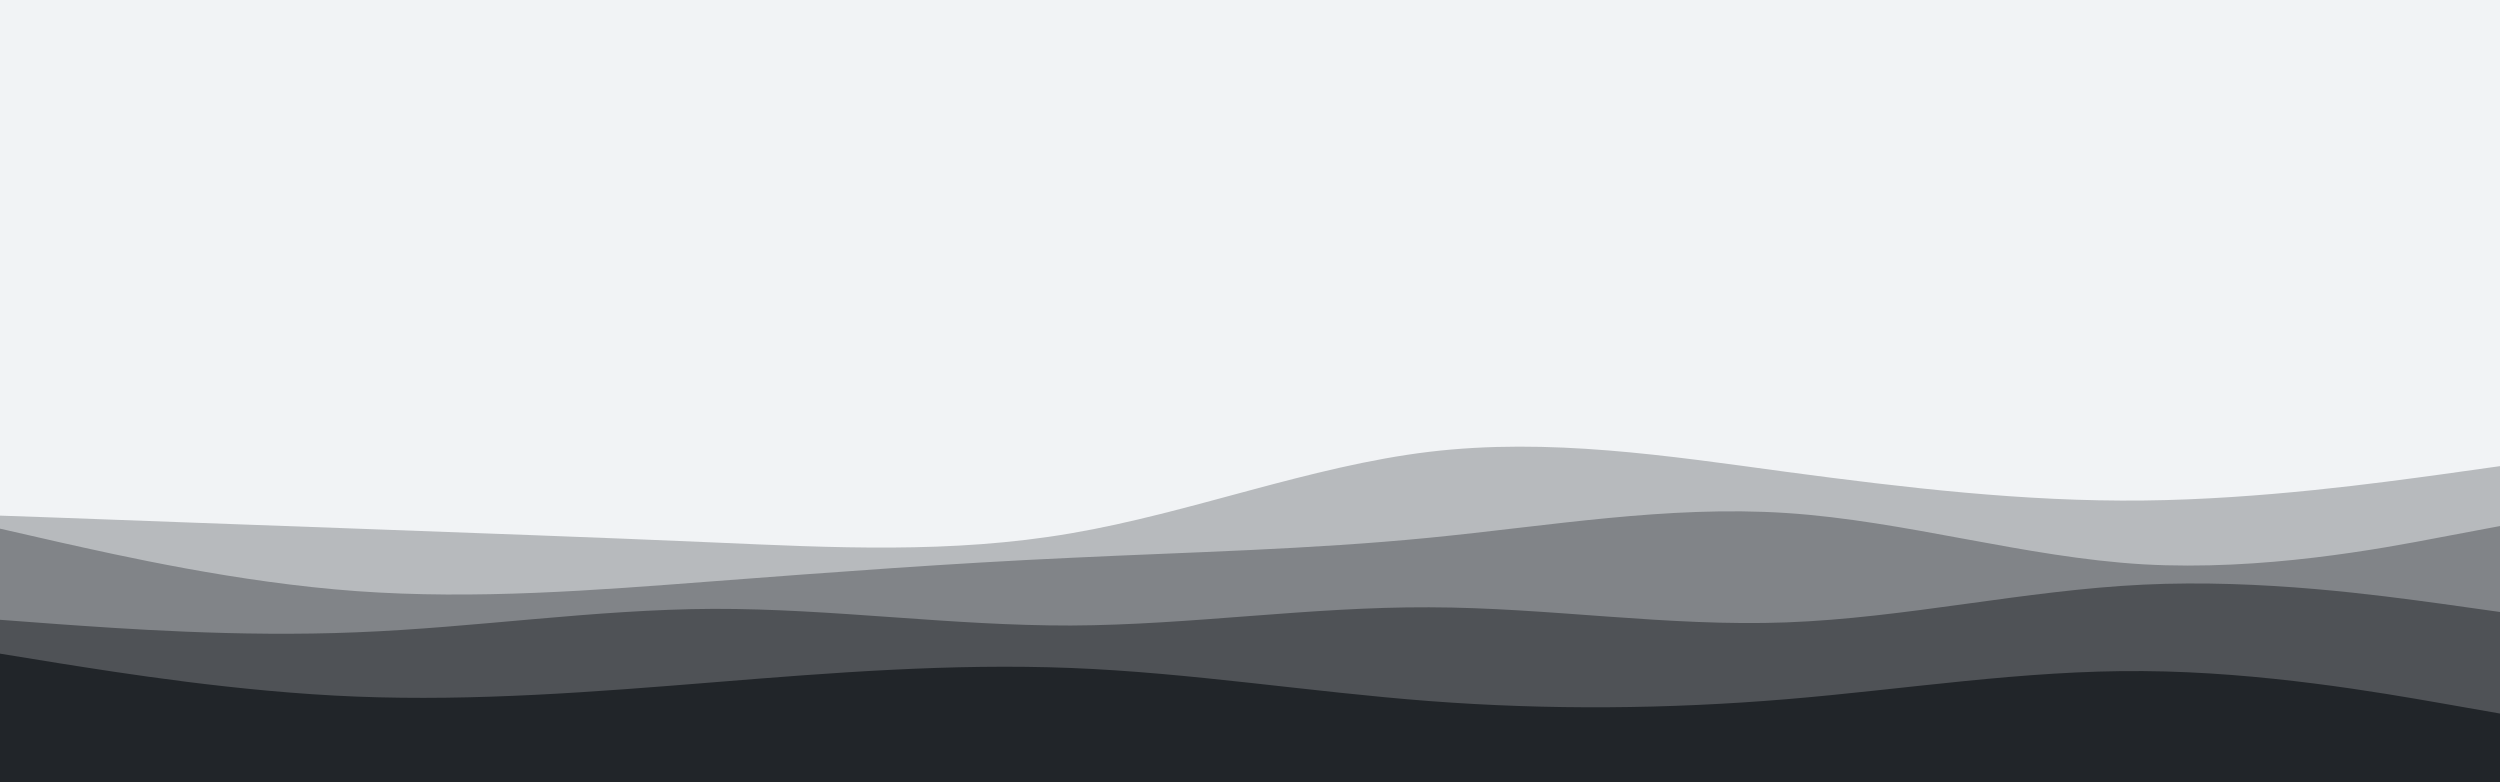
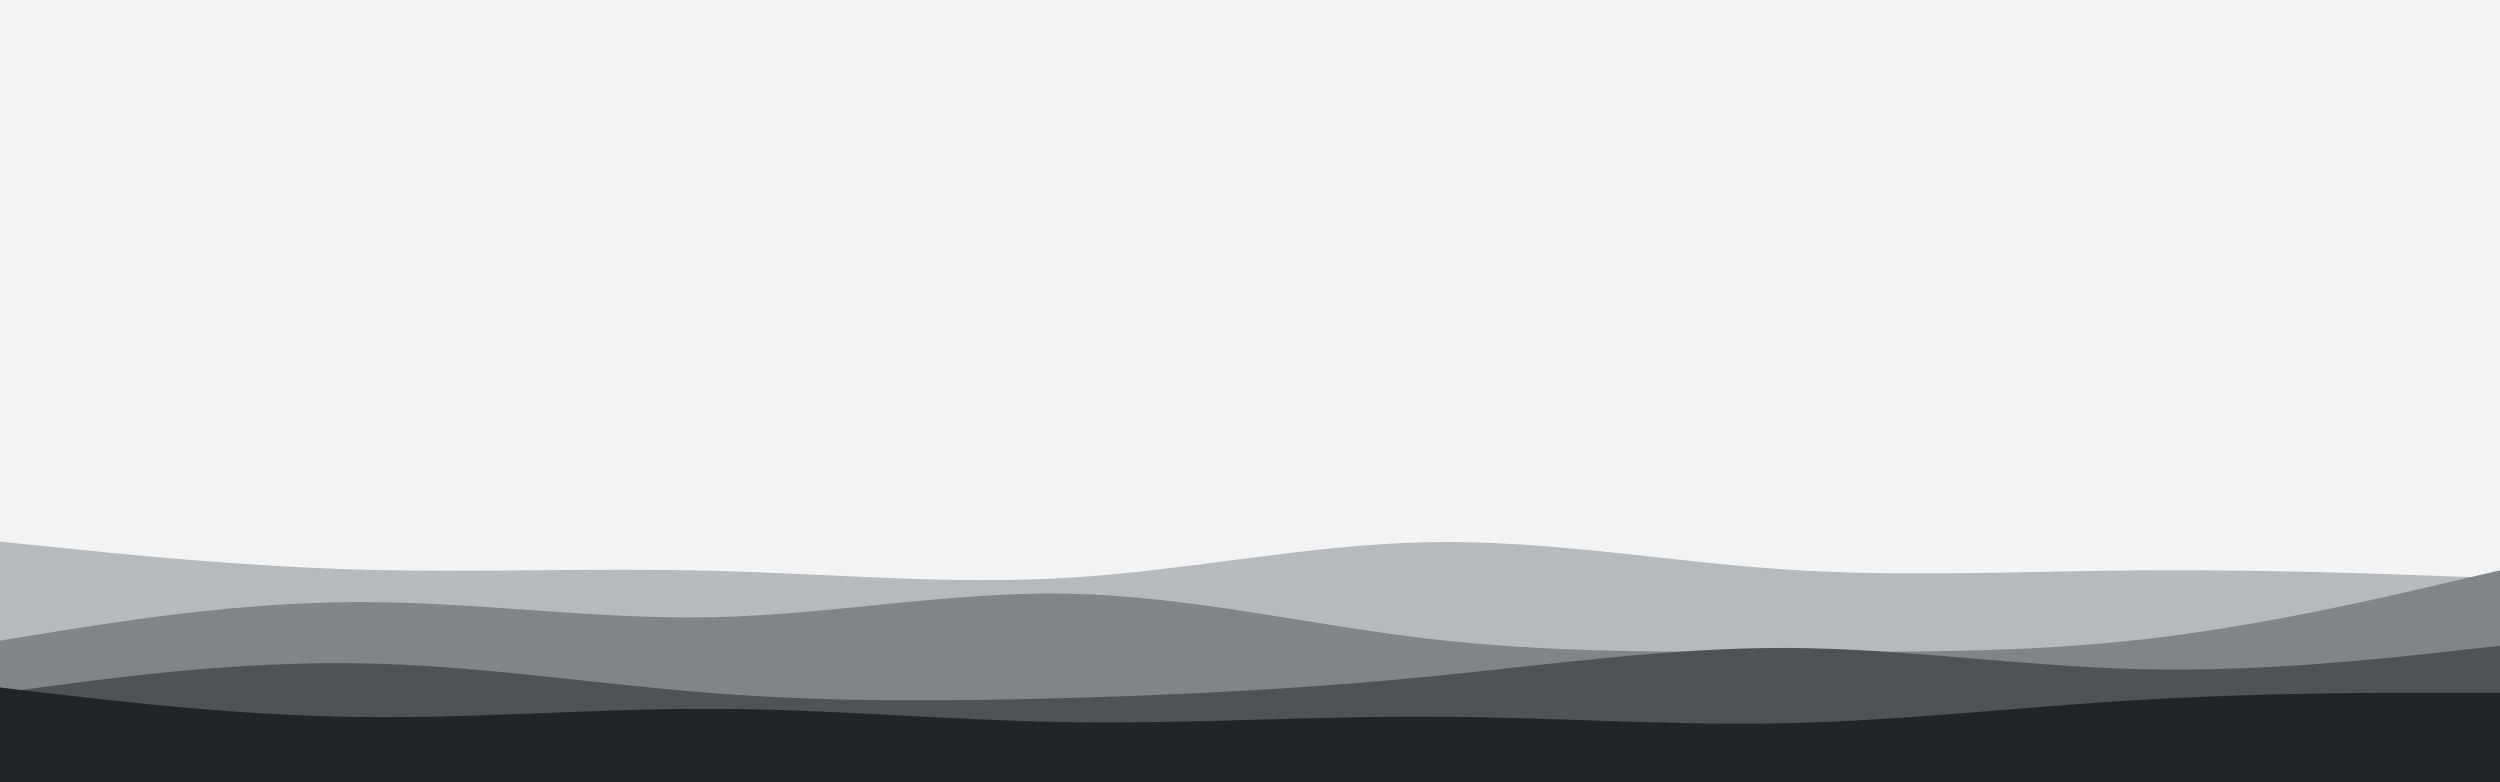
<svg xmlns="http://www.w3.org/2000/svg" id="visual" viewBox="0 0 960 300" width="960" height="300" version="1.1">
  <rect x="0" y="0" width="960" height="300" fill="#f1f3f5" />
-   <path d="M0 133L22.8 132.2C45.7 131.3 91.3 129.7 137 139.5C182.7 149.3 228.3 170.7 274 171.2C319.7 171.7 365.3 151.3 411.2 146.7C457 142 503 153 548.8 160C594.7 167 640.3 170 686 170.2C731.7 170.3 777.3 167.7 823 168.8C868.7 170 914.3 175 937.2 177.5L960 180L960 301L937.2 301C914.3 301 868.7 301 823 301C777.3 301 731.7 301 686 301C640.3 301 594.7 301 548.8 301C503 301 457 301 411.2 301C365.3 301 319.7 301 274 301C228.3 301 182.7 301 137 301C91.3 301 45.7 301 22.8 301L0 301Z" fill="#f1f3f5" />
-   <path d="M0 198L22.8 198.8C45.7 199.7 91.3 201.3 137 203C182.7 204.7 228.3 206.3 274 208.3C319.7 210.3 365.3 212.7 411.2 204.8C457 197 503 179 548.8 173.5C594.7 168 640.3 175 686 181.2C731.7 187.3 777.3 192.7 823 192.2C868.7 191.7 914.3 185.3 937.2 182.2L960 179L960 301L937.2 301C914.3 301 868.7 301 823 301C777.3 301 731.7 301 686 301C640.3 301 594.7 301 548.8 301C503 301 457 301 411.2 301C365.3 301 319.7 301 274 301C228.3 301 182.7 301 137 301C91.3 301 45.7 301 22.8 301L0 301Z" fill="#b7babd" />
-   <path d="M0 203L22.8 208.2C45.7 213.3 91.3 223.7 137 227C182.7 230.3 228.3 226.7 274 223.2C319.7 219.7 365.3 216.3 411.2 214.2C457 212 503 211 548.8 206.5C594.7 202 640.3 194 686 197C731.7 200 777.3 214 823 216.7C868.7 219.3 914.3 210.7 937.2 206.3L960 202L960 301L937.2 301C914.3 301 868.7 301 823 301C777.3 301 731.7 301 686 301C640.3 301 594.7 301 548.8 301C503 301 457 301 411.2 301C365.3 301 319.7 301 274 301C228.3 301 182.7 301 137 301C91.3 301 45.7 301 22.8 301L0 301Z" fill="#818488" />
-   <path d="M0 238L22.8 239.7C45.7 241.3 91.3 244.7 137 242.8C182.7 241 228.3 234 274 233.8C319.7 233.7 365.3 240.3 411.2 240.2C457 240 503 233 548.8 233.2C594.7 233.3 640.3 240.7 686 239C731.7 237.3 777.3 226.7 823 224.5C868.7 222.3 914.3 228.7 937.2 231.8L960 235L960 301L937.2 301C914.3 301 868.7 301 823 301C777.3 301 731.7 301 686 301C640.3 301 594.7 301 548.8 301C503 301 457 301 411.2 301C365.3 301 319.7 301 274 301C228.3 301 182.7 301 137 301C91.3 301 45.7 301 22.8 301L0 301Z" fill="#4f5256" />
-   <path d="M0 251L22.8 254.7C45.7 258.3 91.3 265.7 137 267.5C182.7 269.3 228.3 265.7 274 262C319.7 258.3 365.3 254.7 411.2 256.5C457 258.3 503 265.7 548.8 269.2C594.7 272.7 640.3 272.3 686 268.5C731.7 264.7 777.3 257.3 823 257.7C868.7 258 914.3 266 937.2 270L960 274L960 301L937.2 301C914.3 301 868.7 301 823 301C777.3 301 731.7 301 686 301C640.3 301 594.7 301 548.8 301C503 301 457 301 411.2 301C365.3 301 319.7 301 274 301C228.3 301 182.7 301 137 301C91.3 301 45.7 301 22.8 301L0 301Z" fill="#212529" />
+   <path d="M0 214L22.8 208.5C45.7 203 91.3 192 137 190C182.7 188 228.3 195 274 197C319.7 199 365.3 196 411.2 193.5C457 191 503 189 548.8 190.5C594.7 192 640.3 197 686 201.8C731.7 206.7 777.3 211.3 823 213.3C868.7 215.3 914.3 214.7 937.2 214.3L960 214L960 301L937.2 301C914.3 301 868.7 301 823 301C777.3 301 731.7 301 686 301C640.3 301 594.7 301 548.8 301C503 301 457 301 411.2 301C365.3 301 319.7 301 274 301C228.3 301 182.7 301 137 301C91.3 301 45.7 301 22.8 301L0 301Z" fill="#f1f3f5" />
+   <path d="M0 208L22.8 210.3C45.7 212.7 91.3 217.3 137 218.7C182.7 220 228.3 218 274 219.2C319.7 220.3 365.3 224.7 411.2 221.8C457 219 503 209 548.8 208.2C594.7 207.3 640.3 215.7 686 218.7C731.7 221.7 777.3 219.3 823 219C868.7 218.7 914.3 220.3 937.2 221.2L960 222L960 301L937.2 301C914.3 301 868.7 301 823 301C777.3 301 731.7 301 686 301C640.3 301 594.7 301 548.8 301C503 301 457 301 411.2 301C365.3 301 319.7 301 274 301C228.3 301 182.7 301 137 301C91.3 301 45.7 301 22.8 301L0 301Z" fill="#b7babd" />
+   <path d="M0 246L22.8 242.3C45.7 238.7 91.3 231.3 137 231.2C182.7 231 228.3 238 274 237C319.7 236 365.3 227 411.2 228C457 229 503 240 548.8 245.3C594.7 250.7 640.3 250.3 686 250.3C731.7 250.3 777.3 250.7 823 245.5C868.7 240.3 914.3 229.7 937.2 224.3L960 219L960 301L937.2 301C914.3 301 868.7 301 823 301C777.3 301 731.7 301 686 301C640.3 301 594.7 301 548.8 301C503 301 457 301 411.2 301C365.3 301 319.7 301 274 301C228.3 301 182.7 301 137 301C91.3 301 45.7 301 22.8 301L0 301Z" fill="#818488" />
+   <path d="M0 266L22.8 263C45.7 260 91.3 254 137 254.7C182.7 255.3 228.3 262.7 274 266.2C319.7 269.7 365.3 269.3 411.2 268C457 266.7 503 264.3 548.8 259.8C594.7 255.3 640.3 248.7 686 248.8C731.7 249 777.3 256 823 257C868.7 258 914.3 253 937.2 250.5L960 248L960 301L937.2 301C914.3 301 868.7 301 823 301C777.3 301 731.7 301 686 301C640.3 301 594.7 301 548.8 301C503 301 457 301 411.2 301C365.3 301 319.7 301 274 301C228.3 301 182.7 301 137 301C91.3 301 45.7 301 22.8 301L0 301Z" fill="#4f5256" />
+   <path d="M0 264L22.8 266.7C45.7 269.3 91.3 274.7 137 275.3C182.7 276 228.3 272 274 272.2C319.7 272.3 365.3 276.7 411.2 277.3C457 278 503 275 548.8 275.2C594.7 275.3 640.3 278.7 686 277.7C731.7 276.7 777.3 271.3 823 268.7C868.7 266 914.3 266 937.2 266L960 266L960 301L937.2 301C914.3 301 868.7 301 823 301C777.3 301 731.7 301 686 301C640.3 301 594.7 301 548.8 301C503 301 457 301 411.2 301C365.3 301 319.7 301 274 301C228.3 301 182.7 301 137 301C91.3 301 45.7 301 22.8 301L0 301Z" fill="#212529" />
</svg>
